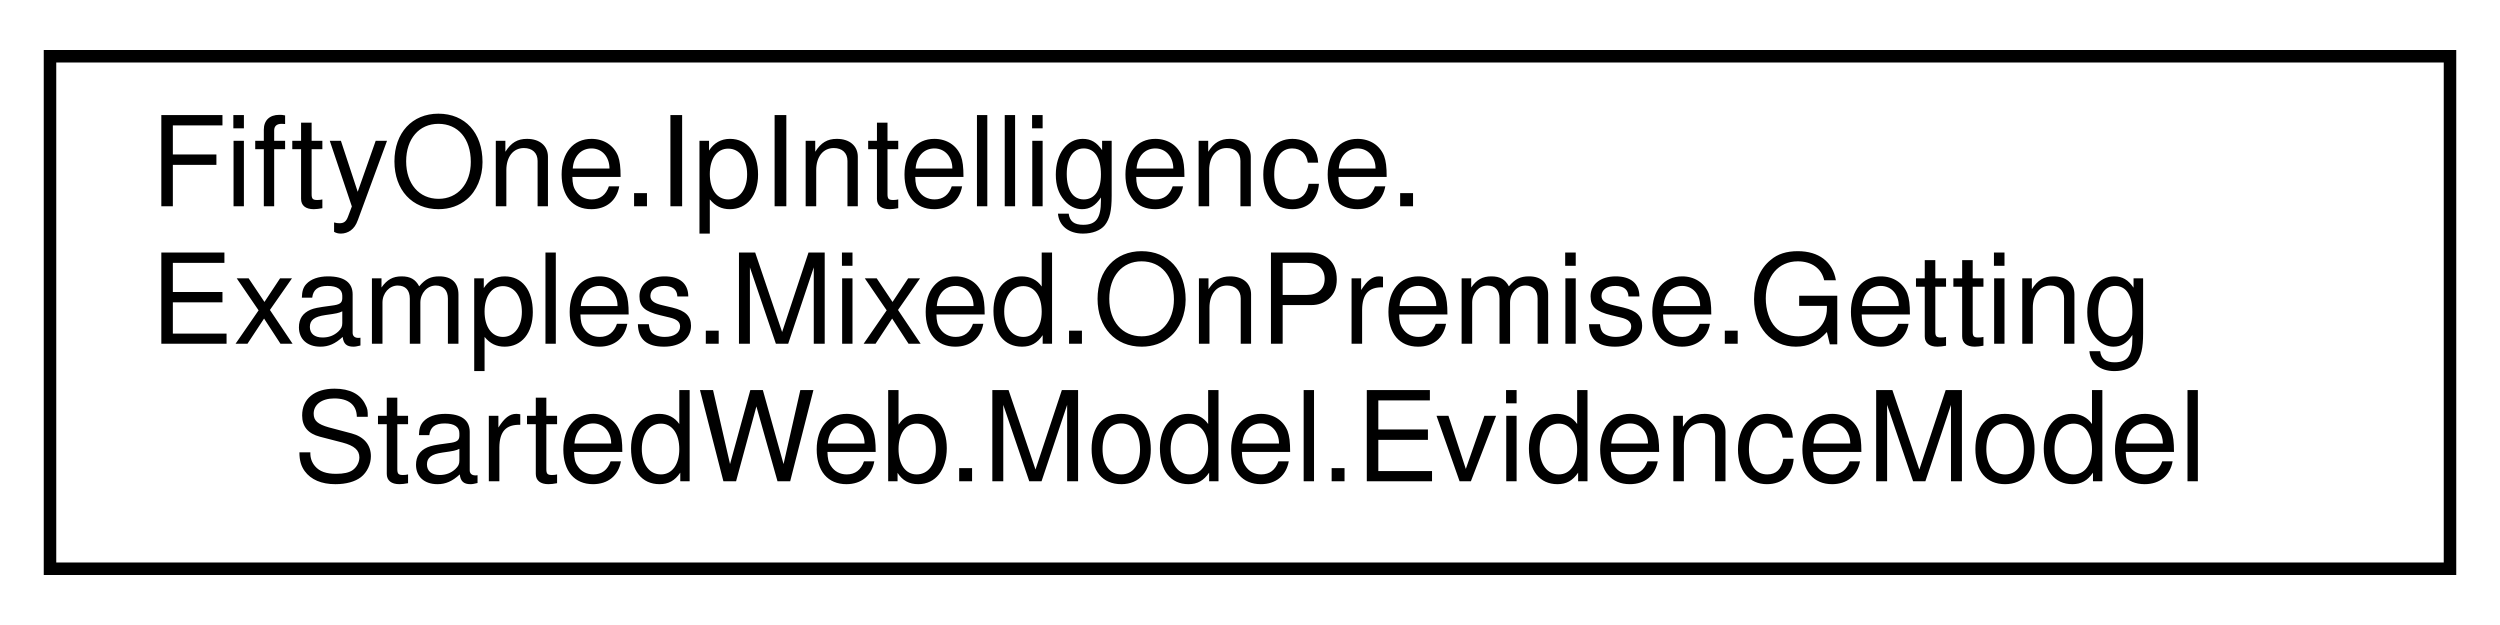
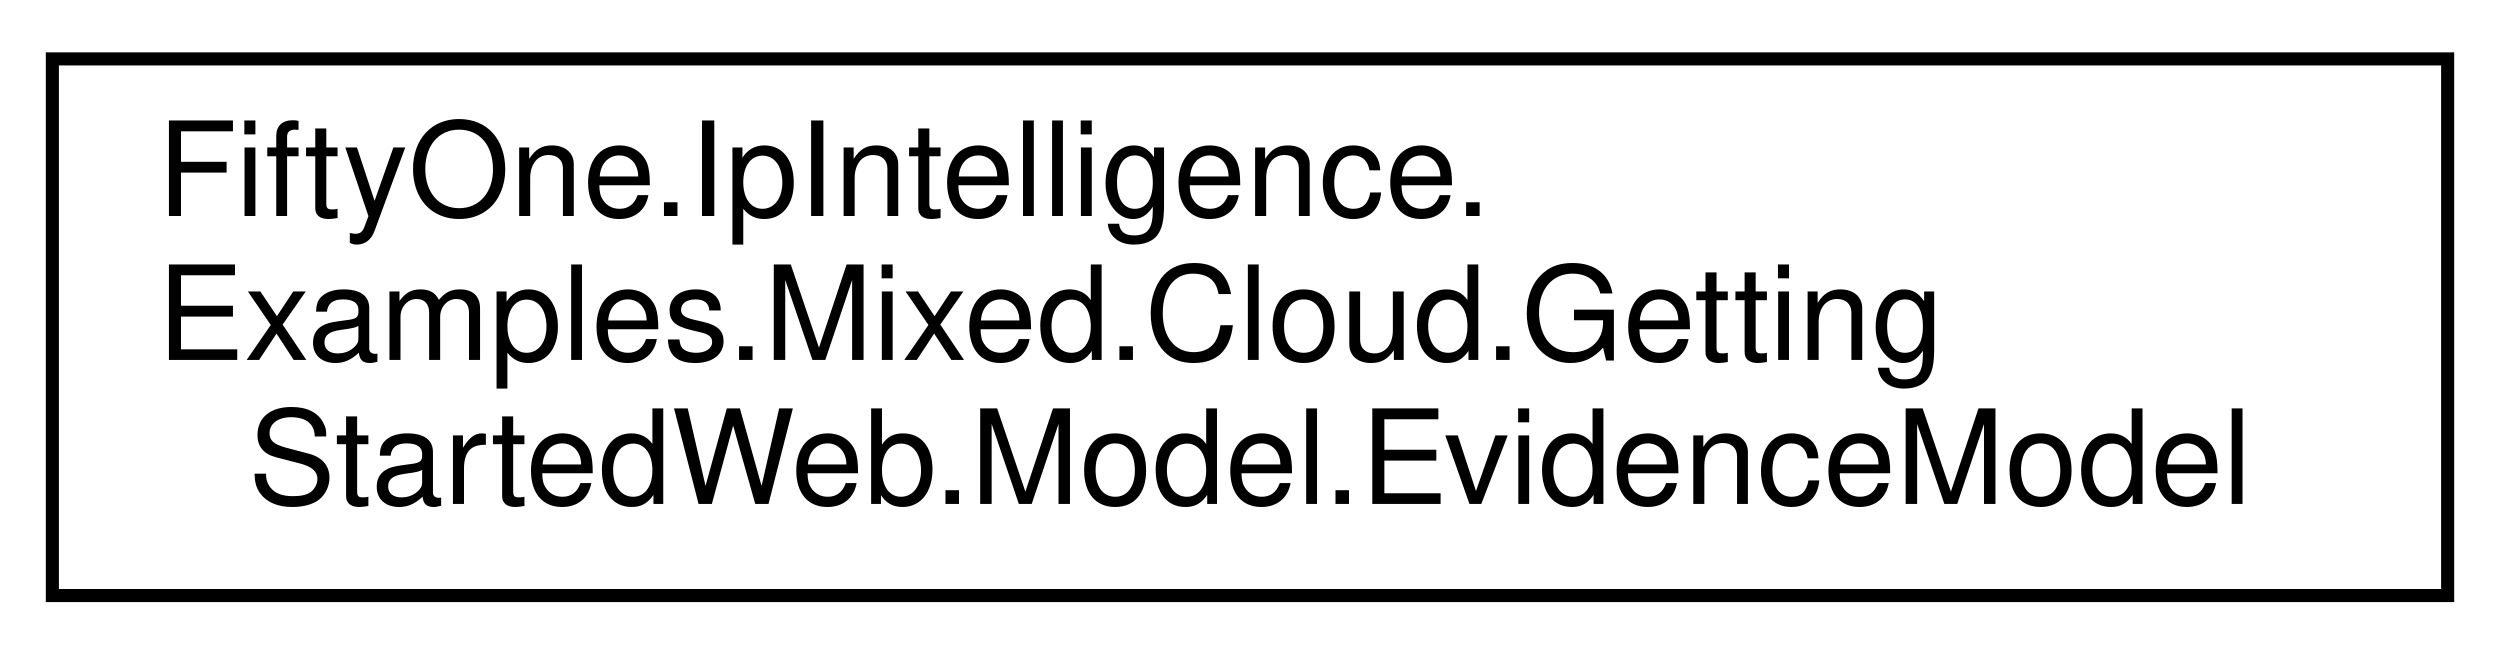
- <svg xmlns="http://www.w3.org/2000/svg" xmlns:xlink="http://www.w3.org/1999/xlink" width="200pt" height="50pt" viewBox="0.00 0.00 200.00 50.00">
+ <svg xmlns="http://www.w3.org/2000/svg" xmlns:xlink="http://www.w3.org/1999/xlink" width="191pt" height="50pt" viewBox="0.00 0.00 191.00 50.00">
  <g id="graph0" class="graph" transform="scale(1 1) rotate(0) translate(4 46)">
    <g id="node1" class="node">
      <g id="a_node1">
-         <a xlink:href="class_fifty_one_1_1_ip_intelligence_1_1_examples_1_1_mixed_1_1_on_premise_1_1_getting_started_web_1_1_model_1_1_evidence_model.html" target="_top" xlink:title=" ">
-           <polygon fill="none" stroke="black" points="0,-0.5 0,-41.5 192,-41.5 192,-0.5 0,-0.5" />
+         <a xlink:href="class_fifty_one_1_1_ip_intelligence_1_1_examples_1_1_mixed_1_1_cloud_1_1_getting_started_web_1_1_model_1_1_evidence_model.html" target="_top" xlink:title=" ">
+           <polygon fill="none" stroke="black" points="0,-0.5 0,-41.5 183,-41.5 183,-0.5 0,-0.5" />
          <text text-anchor="start" x="8" y="-29.5" font-family="Helvetica,sans-Serif" font-size="10.00">FiftyOne.IpIntelligence.</text>
-           <text text-anchor="start" x="8" y="-18.5" font-family="Helvetica,sans-Serif" font-size="10.00">Examples.Mixed.OnPremise.Getting</text>
-           <text text-anchor="middle" x="96" y="-7.5" font-family="Helvetica,sans-Serif" font-size="10.00">StartedWeb.Model.EvidenceModel</text>
+           <text text-anchor="start" x="8" y="-18.5" font-family="Helvetica,sans-Serif" font-size="10.00">Examples.Mixed.Cloud.Getting</text>
+           <text text-anchor="middle" x="91.5" y="-7.5" font-family="Helvetica,sans-Serif" font-size="10.00">StartedWeb.Model.EvidenceModel</text>
        </a>
      </g>
    </g>
  </g>
</svg>
